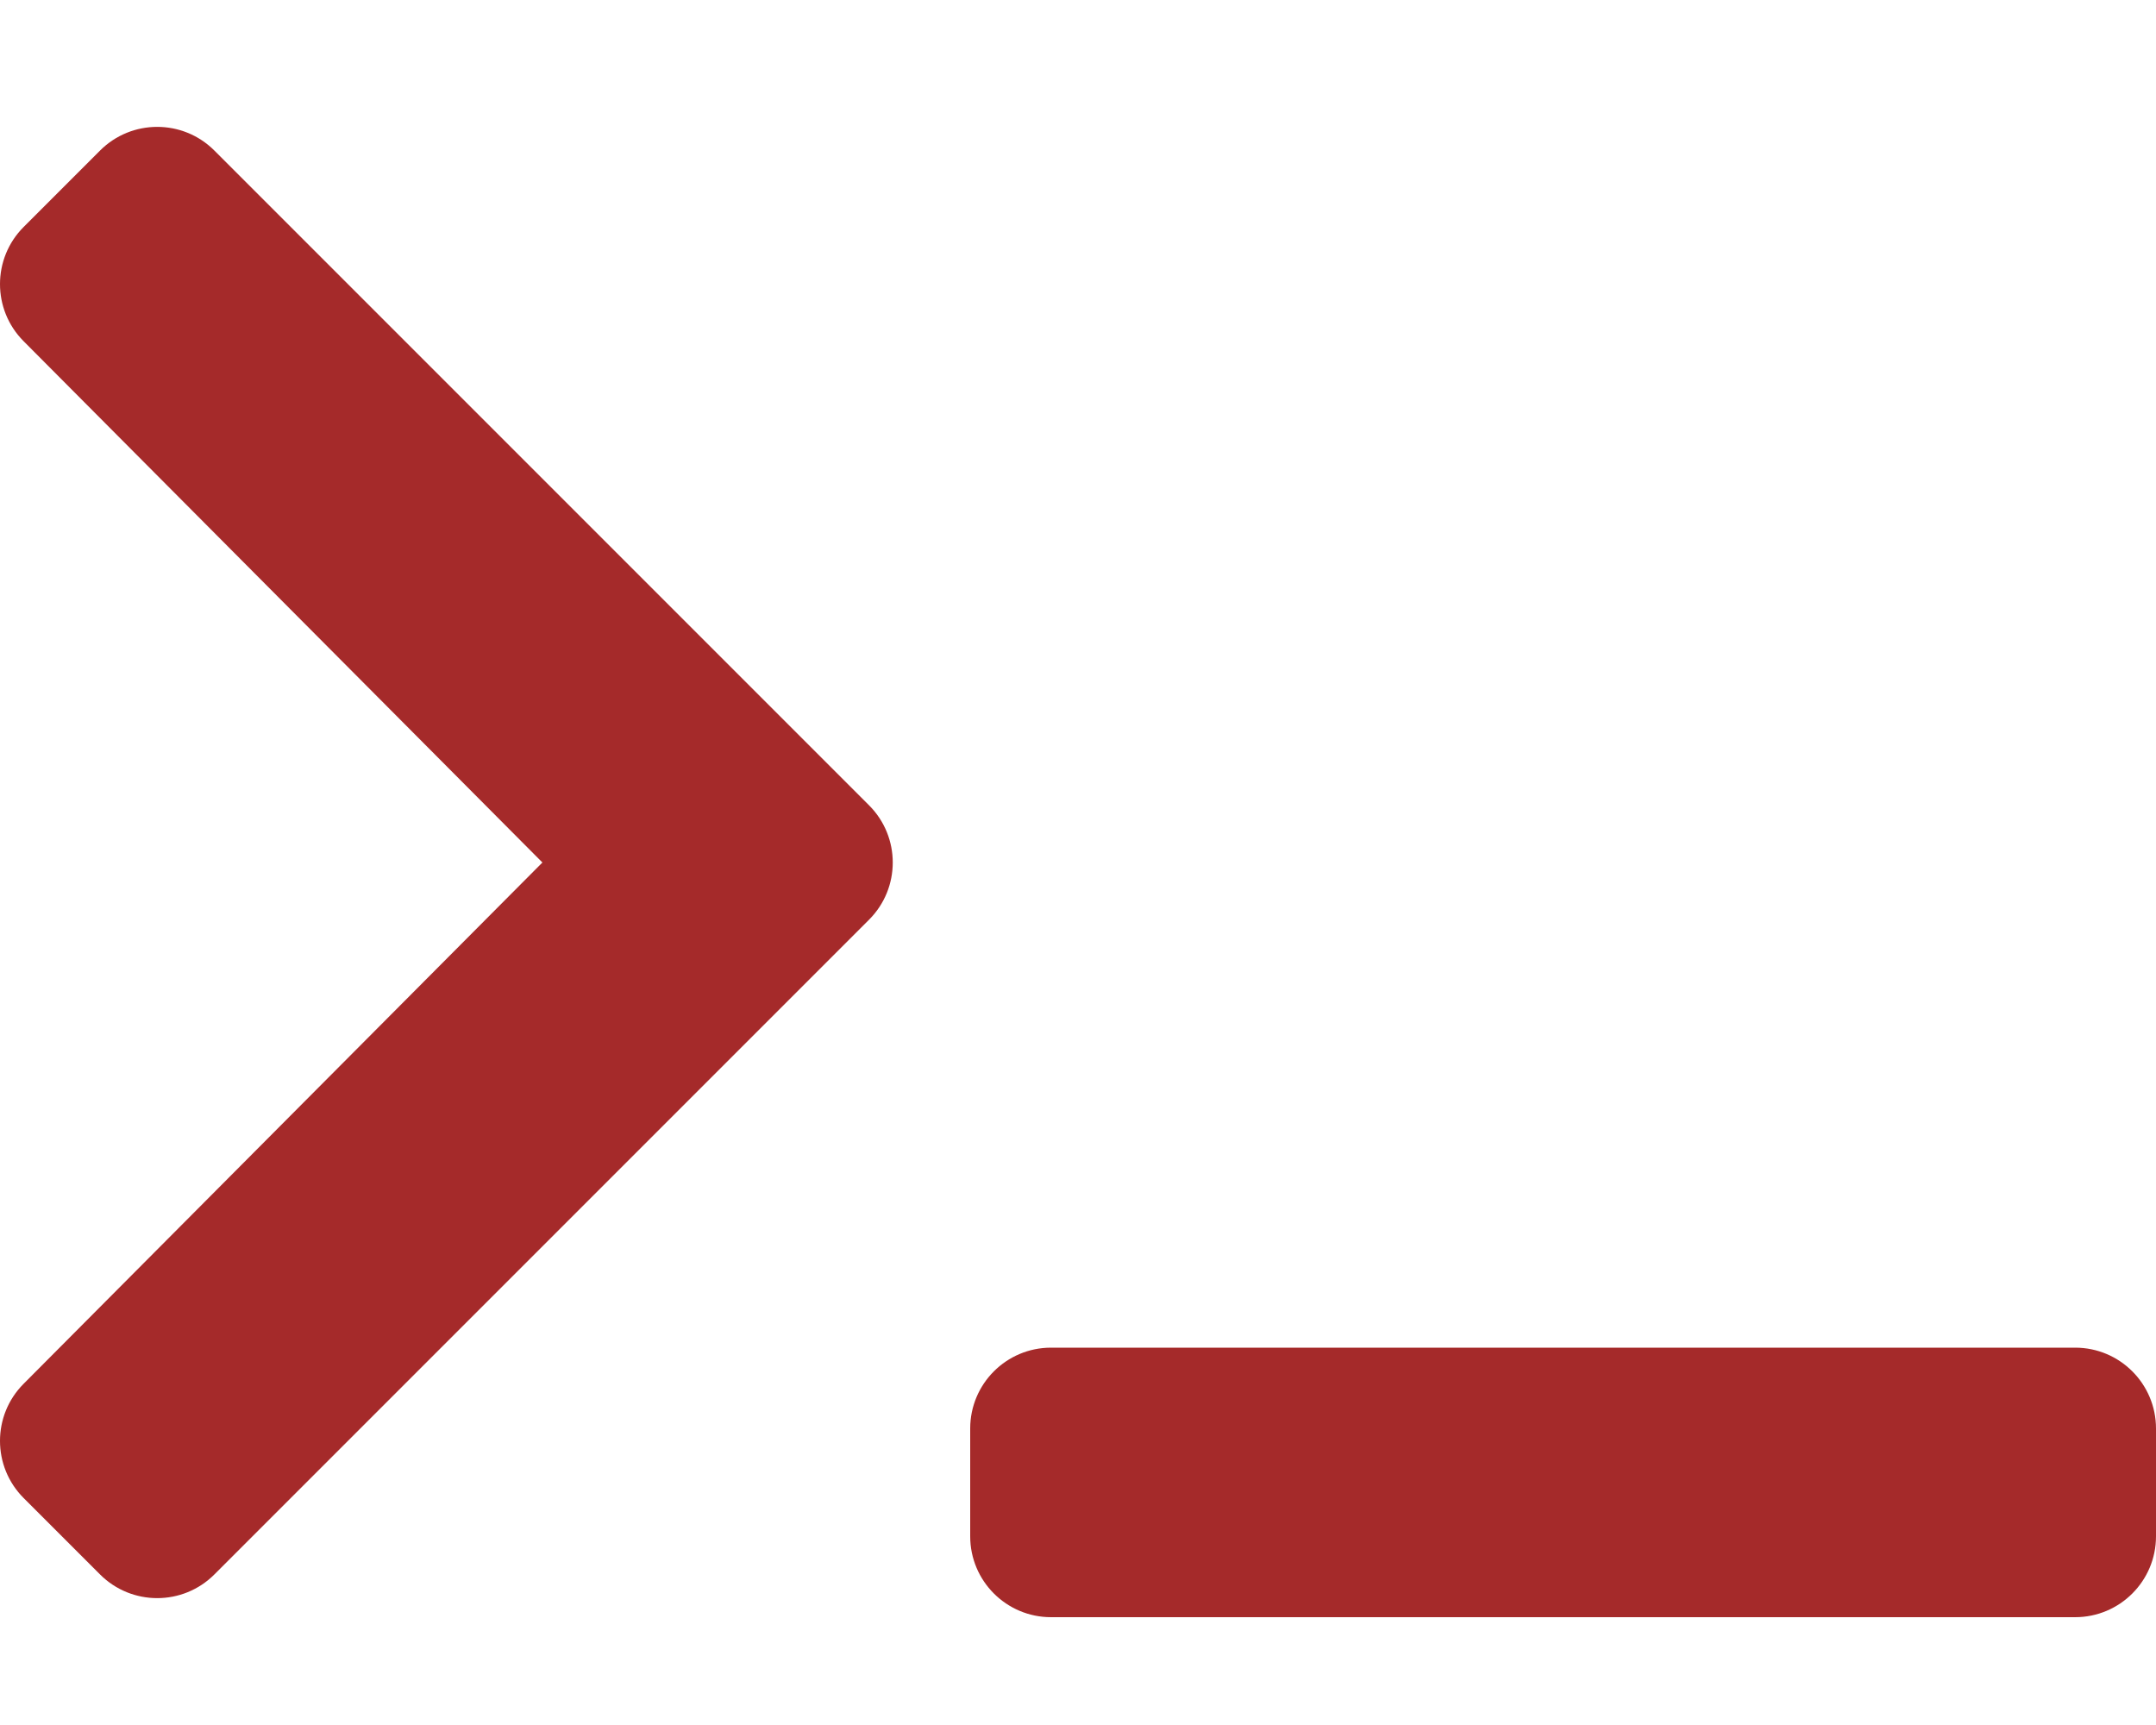
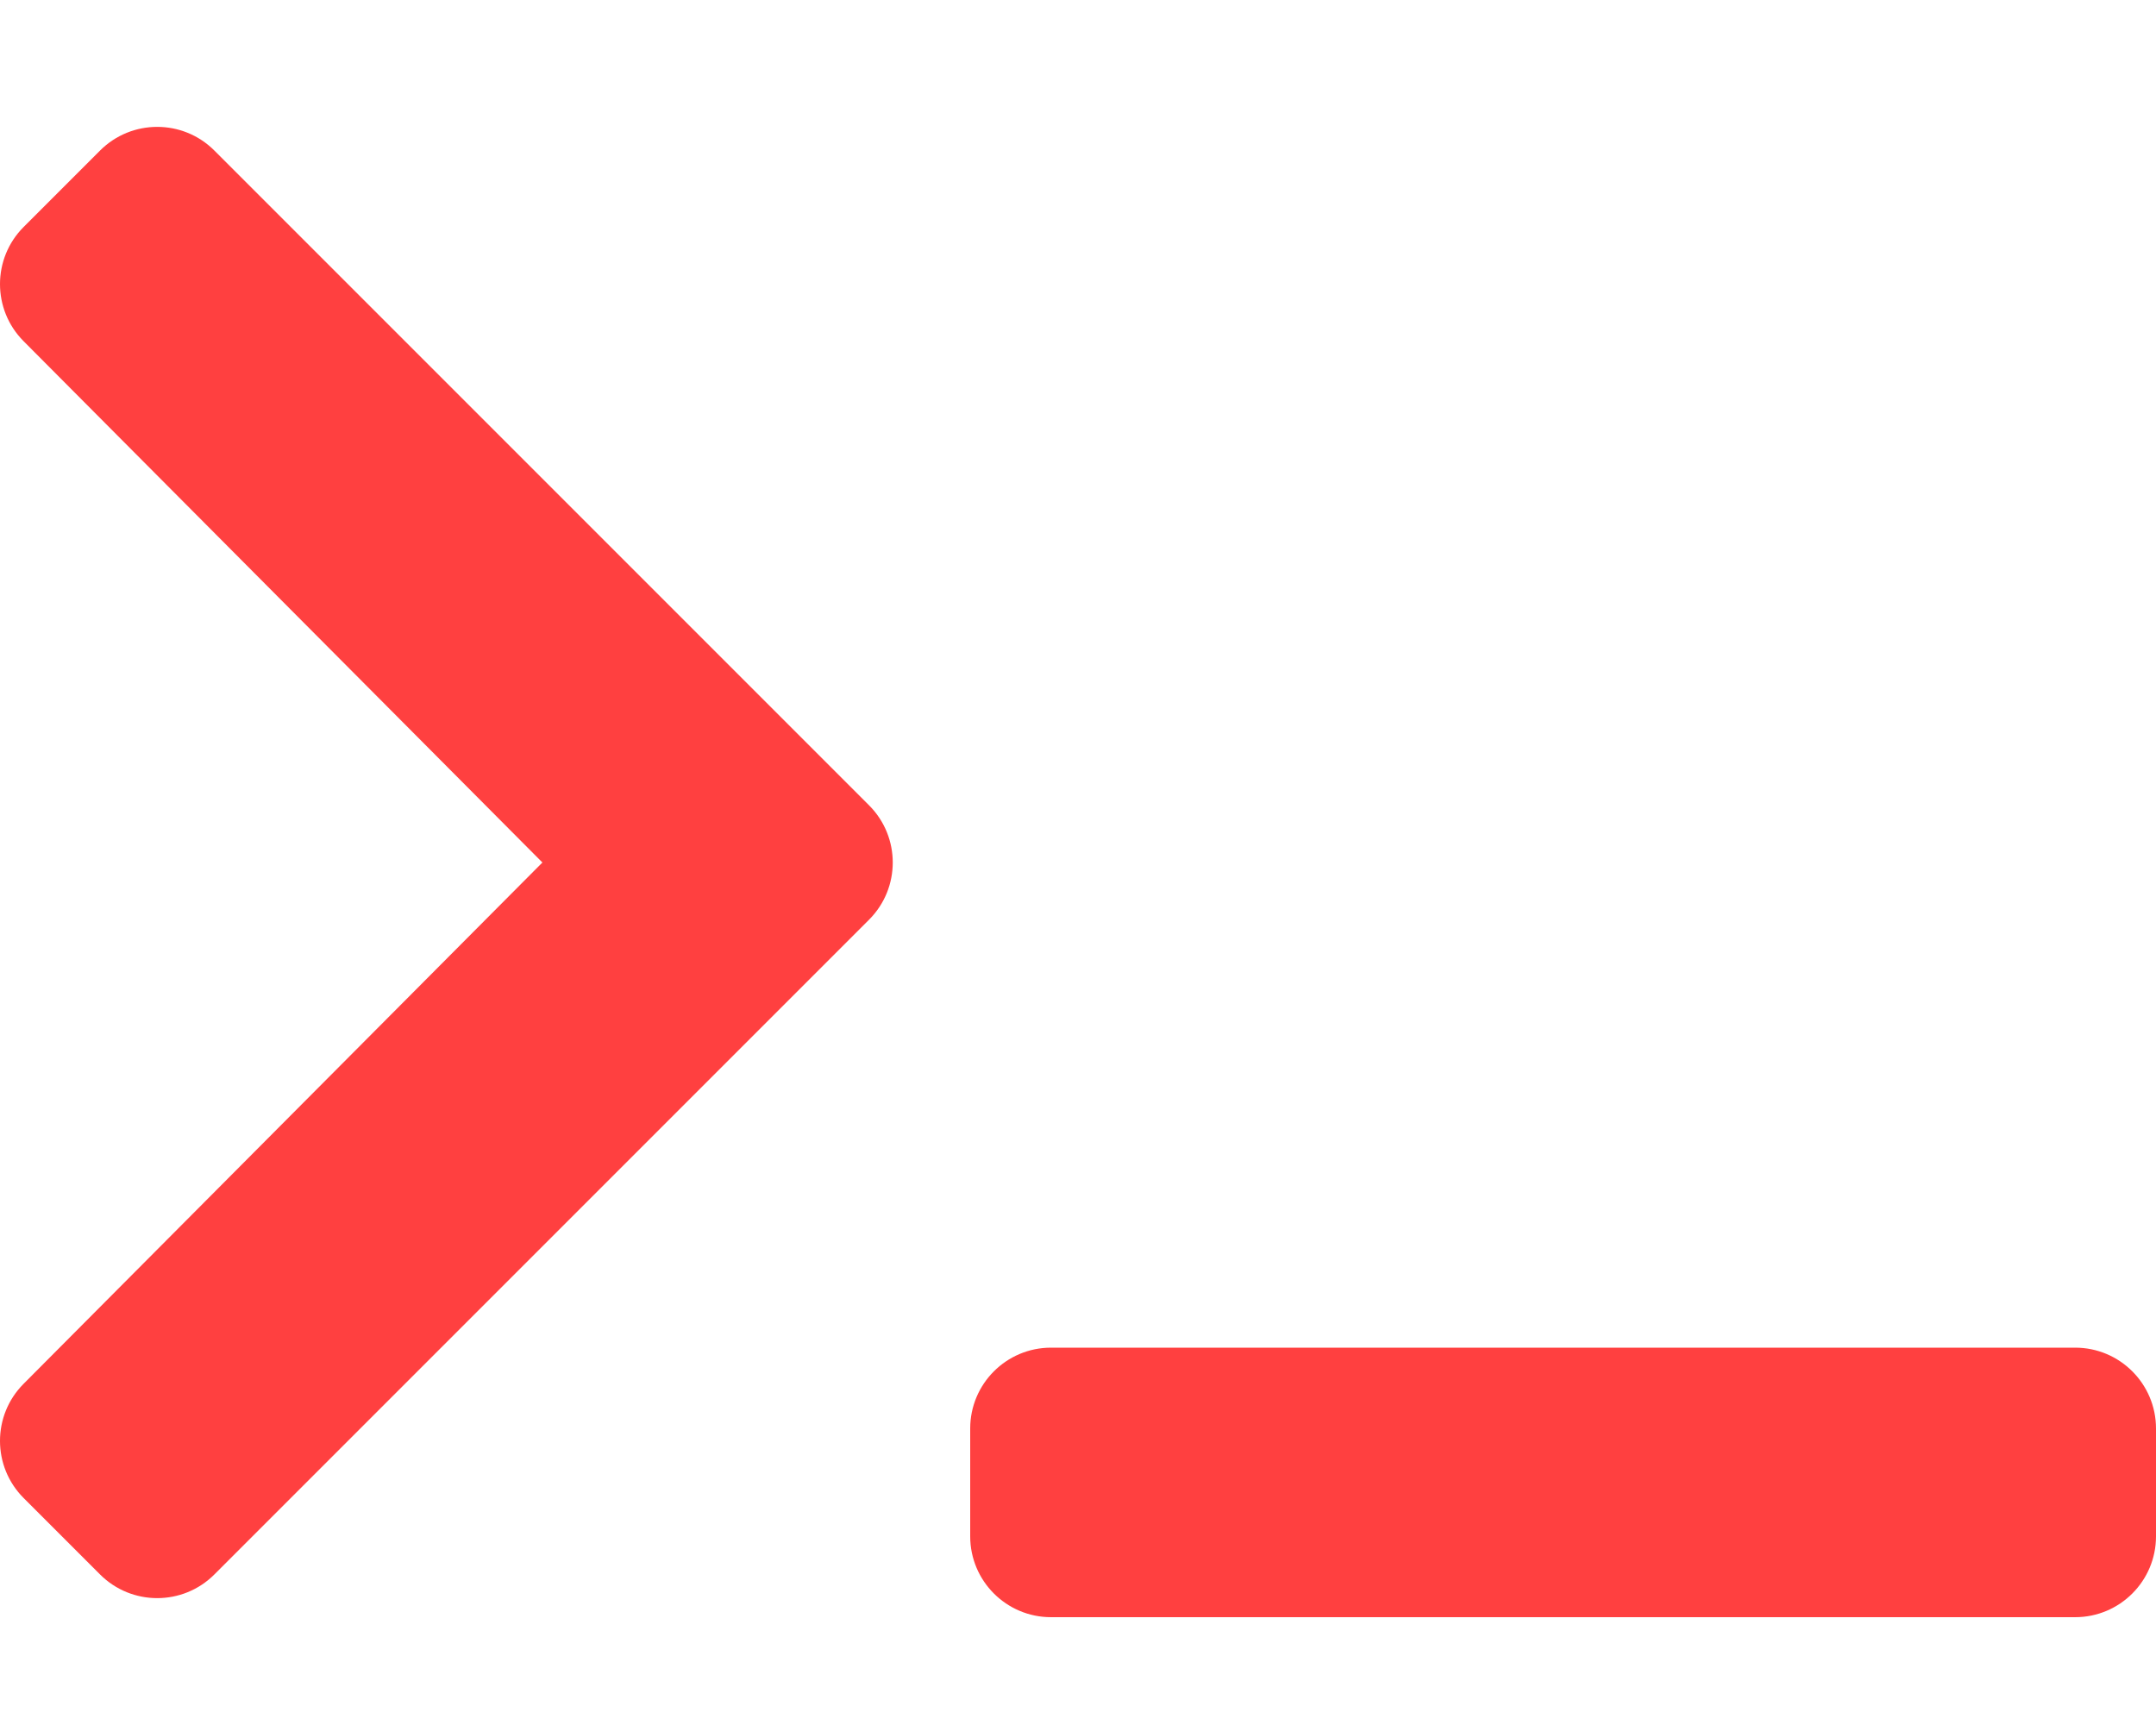
- <svg xmlns="http://www.w3.org/2000/svg" style="fill:#a52a2a;" viewBox="0 0 640 512">
+ <svg xmlns="http://www.w3.org/2000/svg" style="fill:#ff4040;" viewBox="0 0 640 512">
  <path d="M257.981 272.971L63.638 467.314c-9.373 9.373-24.569 9.373-33.941 0L7.029 444.647c-9.357-9.357-9.375-24.522-.04-33.901L161.011 256 6.99 101.255c-9.335-9.379-9.317-24.544.04-33.901l22.667-22.667c9.373-9.373 24.569-9.373 33.941 0L257.981 239.03c9.373 9.372 9.373 24.568 0 33.941zM640 456v-32c0-13.255-10.745-24-24-24H312c-13.255 0-24 10.745-24 24v32c0 13.255 10.745 24 24 24h304c13.255 0 24-10.745 24-24z" />
</svg>
